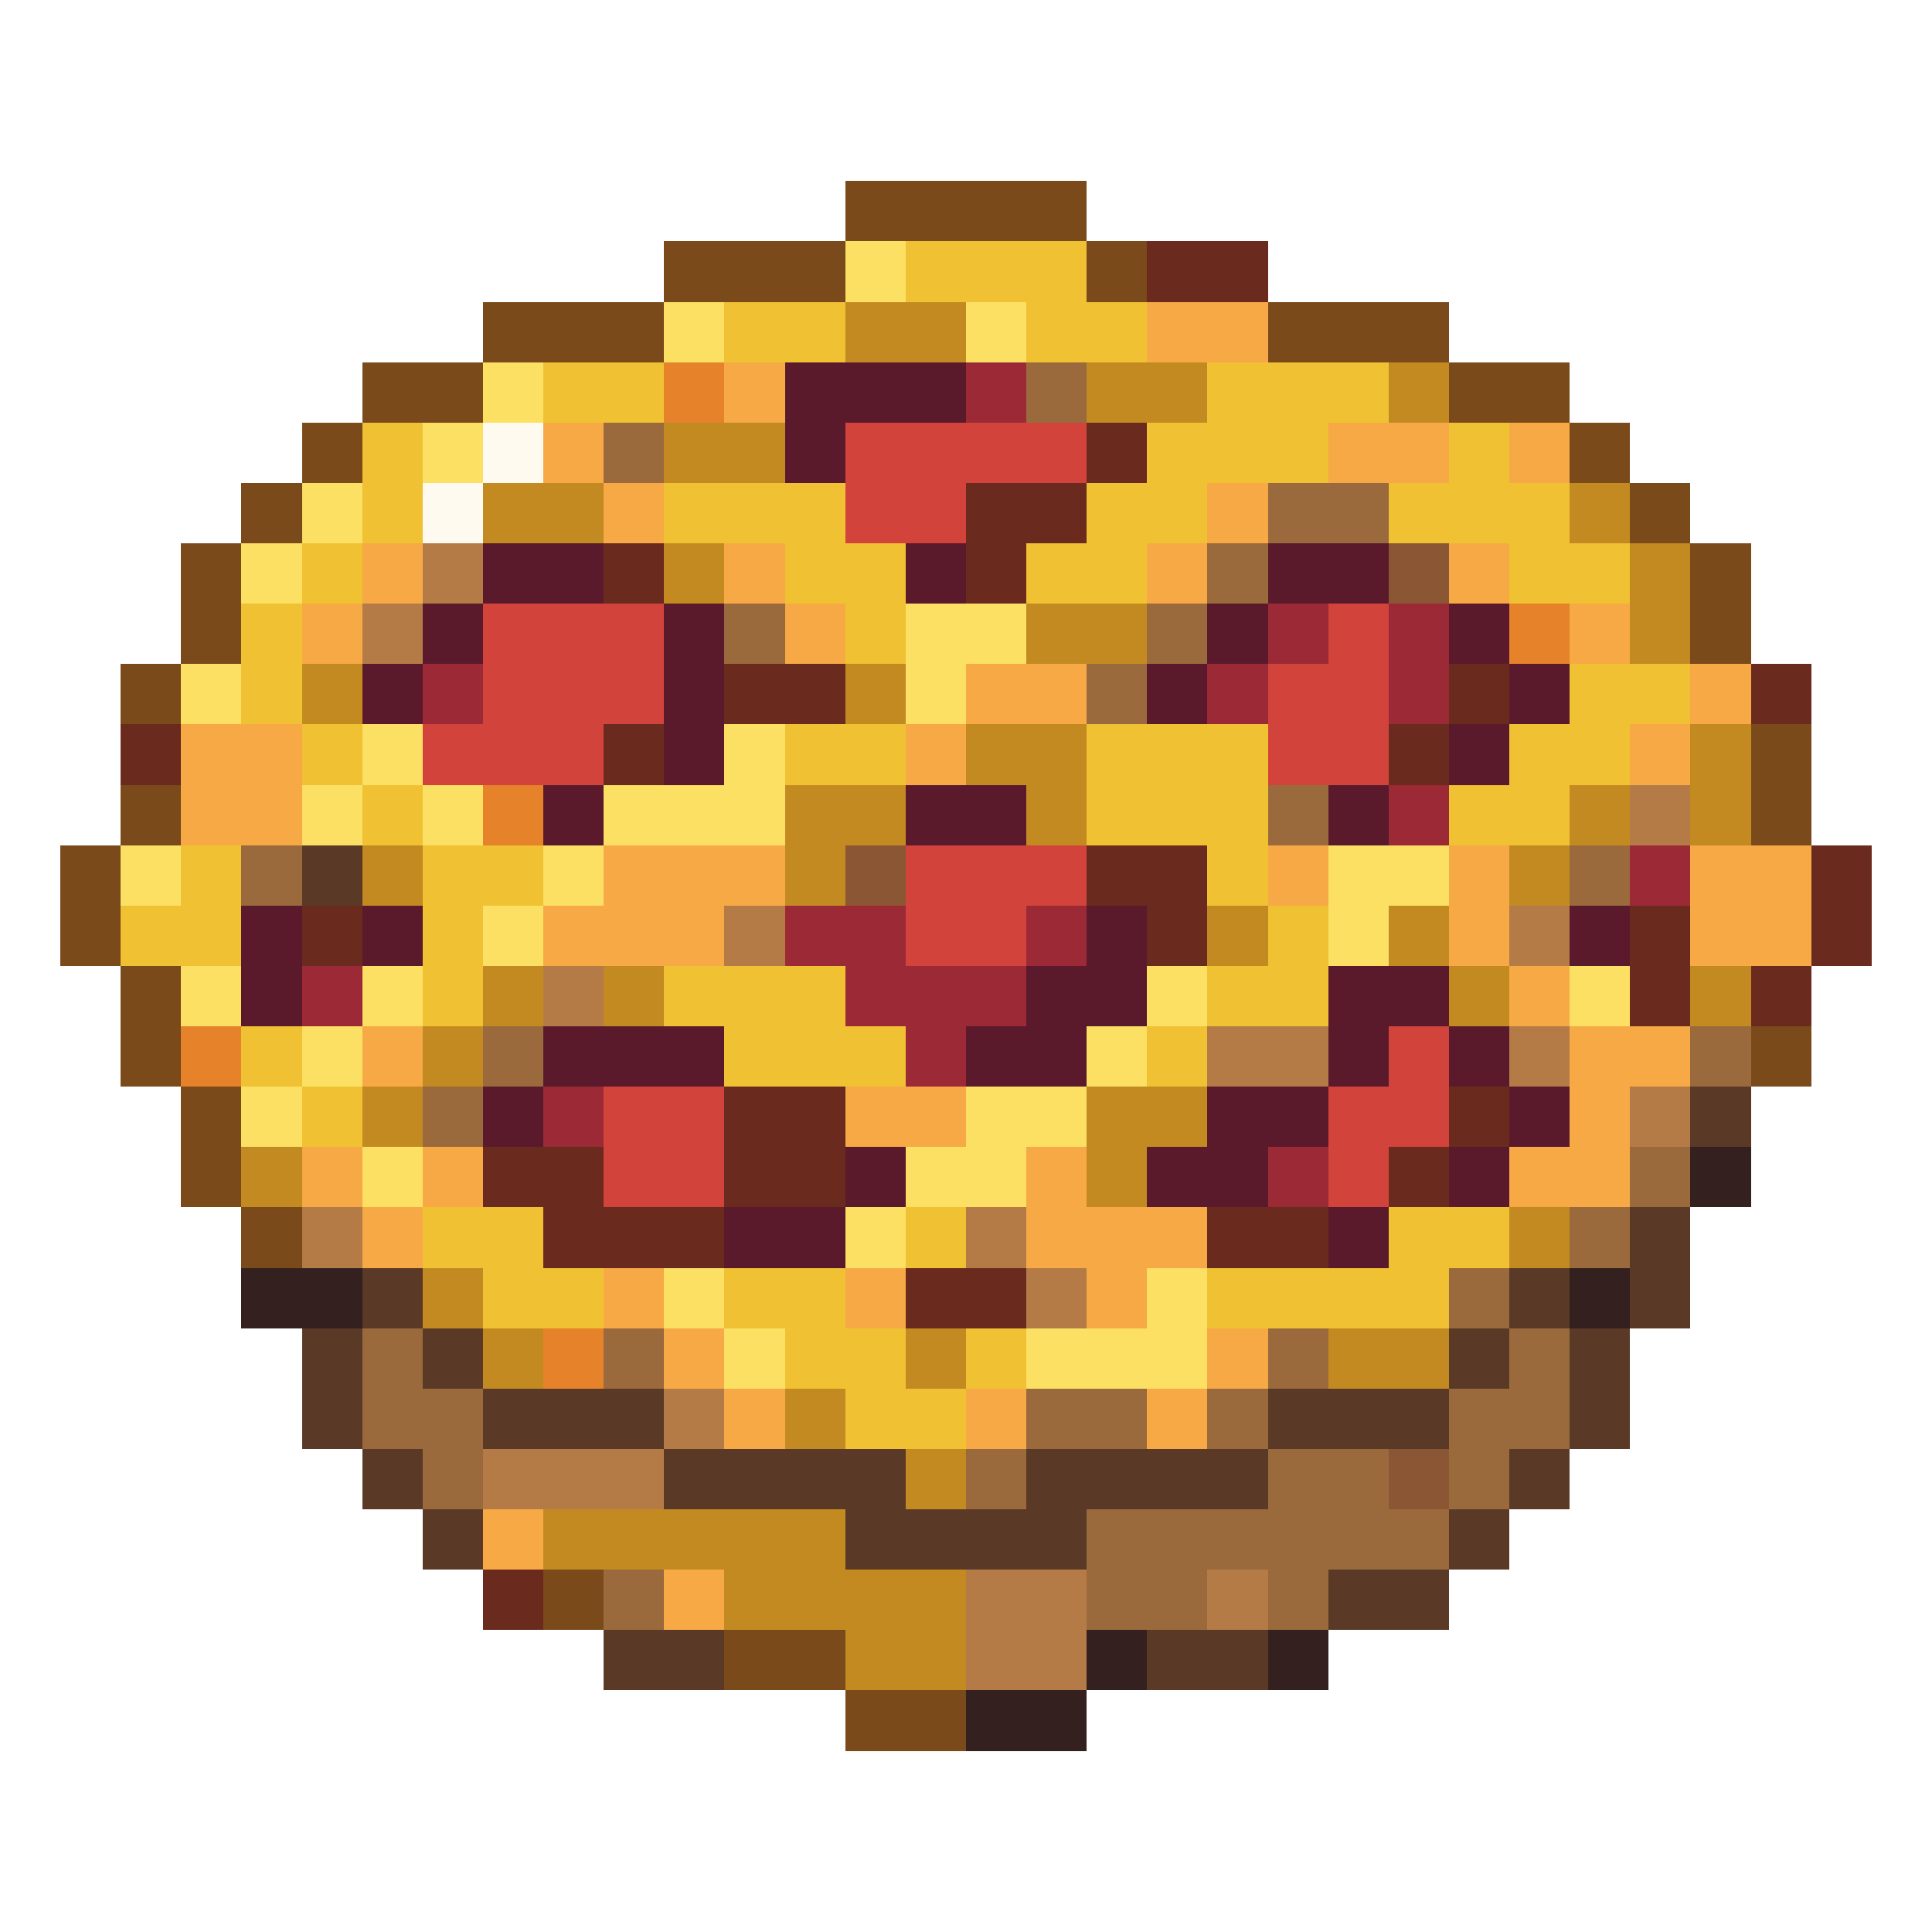
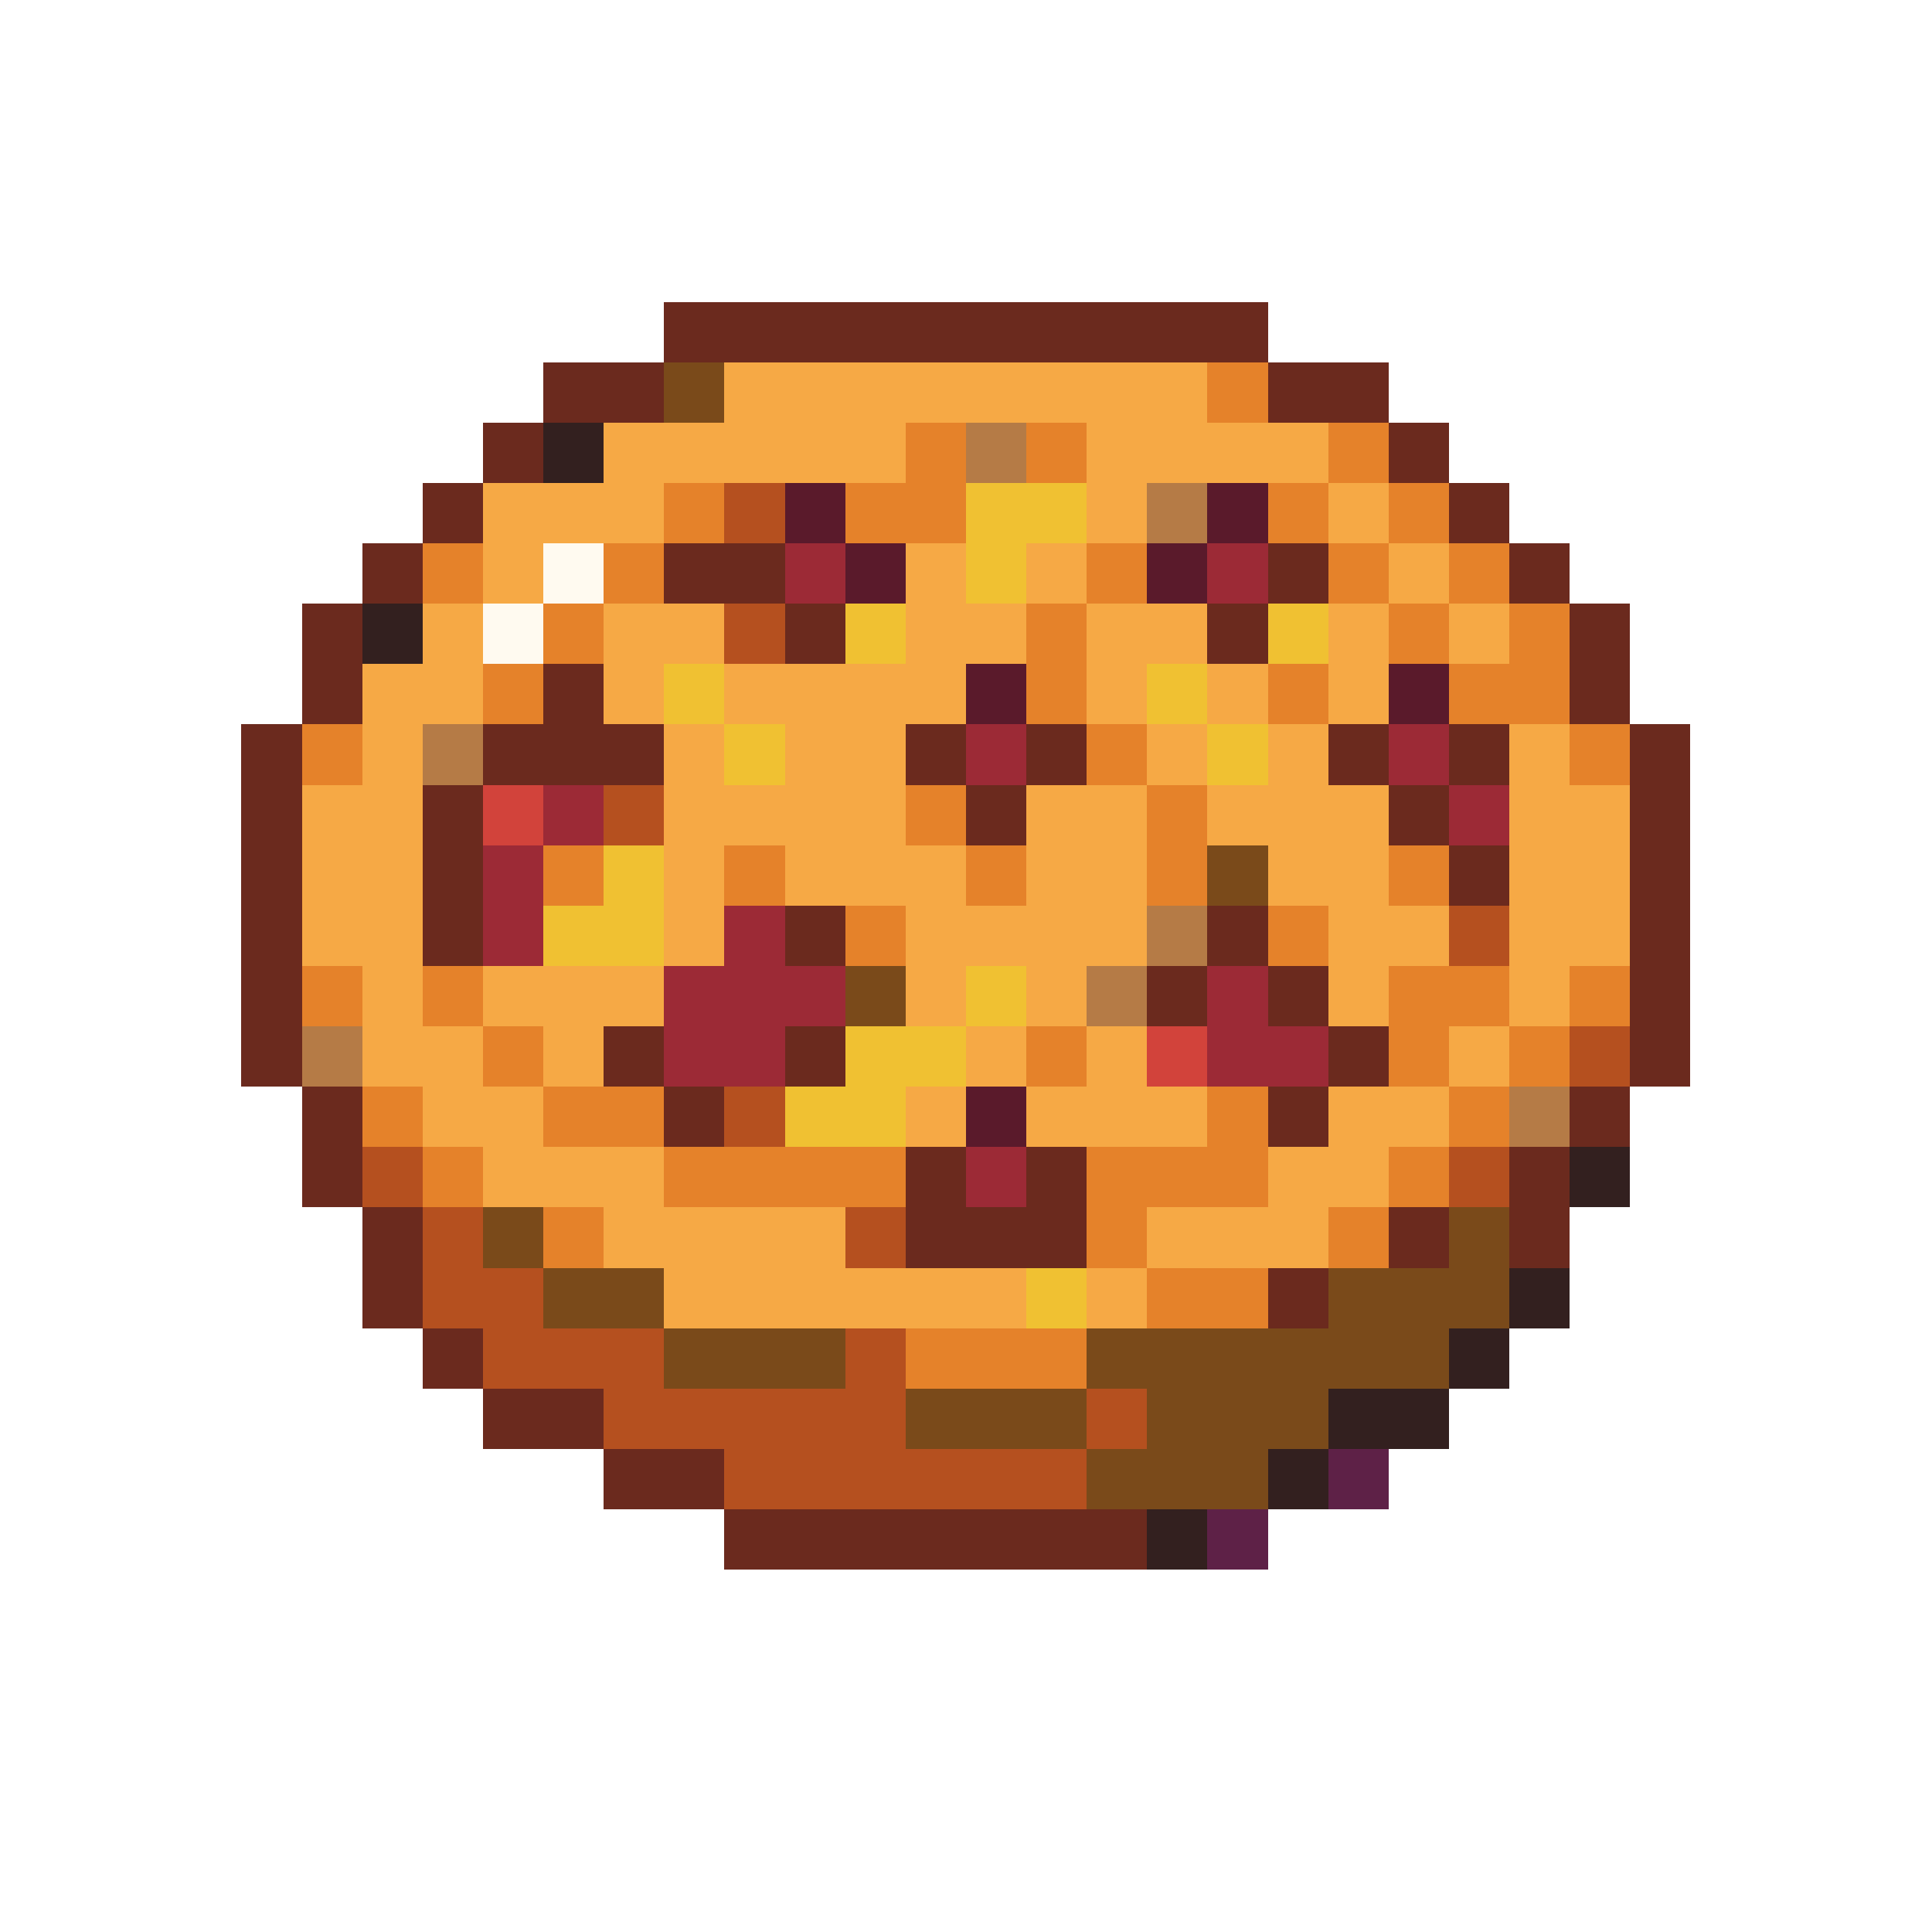
<svg xmlns="http://www.w3.org/2000/svg" width="32" height="32" viewBox="0 0 32 32" shape-rendering="crispEdges">
-   <rect x="14" y="3" width="4" height="1" fill="#7a4a1a" />
-   <rect x="11" y="4" width="3" height="1" fill="#7a4a1a" />
-   <rect x="14" y="4" width="1" height="1" fill="#fbe064" />
-   <rect x="15" y="4" width="3" height="1" fill="#f0c132" />
-   <rect x="18" y="4" width="1" height="1" fill="#7a4a1a" />
-   <rect x="19" y="4" width="2" height="1" fill="#6b2a1e" />
-   <rect x="8" y="5" width="3" height="1" fill="#7a4a1a" />
-   <rect x="11" y="5" width="1" height="1" fill="#fbe064" />
-   <rect x="12" y="5" width="2" height="1" fill="#f0c132" />
-   <rect x="14" y="5" width="2" height="1" fill="#c48a22" />
-   <rect x="16" y="5" width="1" height="1" fill="#fbe064" />
-   <rect x="17" y="5" width="2" height="1" fill="#f0c132" />
-   <rect x="19" y="5" width="2" height="1" fill="#f6a945" />
-   <rect x="21" y="5" width="3" height="1" fill="#7a4a1a" />
-   <rect x="6" y="6" width="2" height="1" fill="#7a4a1a" />
-   <rect x="8" y="6" width="1" height="1" fill="#fbe064" />
-   <rect x="9" y="6" width="2" height="1" fill="#f0c132" />
-   <rect x="11" y="6" width="1" height="1" fill="#e5822a" />
-   <rect x="12" y="6" width="1" height="1" fill="#f6a945" />
-   <rect x="13" y="6" width="3" height="1" fill="#5a1a2b" />
-   <rect x="16" y="6" width="1" height="1" fill="#9c2a36" />
-   <rect x="17" y="6" width="1" height="1" fill="#9a6a3c" />
-   <rect x="18" y="6" width="2" height="1" fill="#c48a22" />
-   <rect x="20" y="6" width="3" height="1" fill="#f0c132" />
-   <rect x="23" y="6" width="1" height="1" fill="#c48a22" />
-   <rect x="24" y="6" width="2" height="1" fill="#7a4a1a" />
-   <rect x="5" y="7" width="1" height="1" fill="#7a4a1a" />
-   <rect x="6" y="7" width="1" height="1" fill="#f0c132" />
-   <rect x="7" y="7" width="1" height="1" fill="#fbe064" />
-   <rect x="8" y="7" width="1" height="1" fill="#fffaf0" />
-   <rect x="9" y="7" width="1" height="1" fill="#f6a945" />
-   <rect x="10" y="7" width="1" height="1" fill="#9a6a3c" />
-   <rect x="11" y="7" width="2" height="1" fill="#c48a22" />
-   <rect x="13" y="7" width="1" height="1" fill="#5a1a2b" />
-   <rect x="14" y="7" width="4" height="1" fill="#d2433b" />
-   <rect x="18" y="7" width="1" height="1" fill="#6b2a1e" />
-   <rect x="19" y="7" width="3" height="1" fill="#f0c132" />
-   <rect x="22" y="7" width="2" height="1" fill="#f6a945" />
-   <rect x="24" y="7" width="1" height="1" fill="#f0c132" />
-   <rect x="25" y="7" width="1" height="1" fill="#f6a945" />
-   <rect x="26" y="7" width="1" height="1" fill="#7a4a1a" />
-   <rect x="4" y="8" width="1" height="1" fill="#7a4a1a" />
-   <rect x="5" y="8" width="1" height="1" fill="#fbe064" />
-   <rect x="6" y="8" width="1" height="1" fill="#f0c132" />
-   <rect x="7" y="8" width="1" height="1" fill="#fffaf0" />
-   <rect x="8" y="8" width="2" height="1" fill="#c48a22" />
-   <rect x="10" y="8" width="1" height="1" fill="#f6a945" />
-   <rect x="11" y="8" width="3" height="1" fill="#f0c132" />
-   <rect x="14" y="8" width="2" height="1" fill="#d2433b" />
-   <rect x="16" y="8" width="2" height="1" fill="#6b2a1e" />
-   <rect x="18" y="8" width="2" height="1" fill="#f0c132" />
-   <rect x="20" y="8" width="1" height="1" fill="#f6a945" />
-   <rect x="21" y="8" width="2" height="1" fill="#9a6a3c" />
-   <rect x="23" y="8" width="3" height="1" fill="#f0c132" />
-   <rect x="26" y="8" width="1" height="1" fill="#c48a22" />
-   <rect x="27" y="8" width="1" height="1" fill="#7a4a1a" />
-   <rect x="3" y="9" width="1" height="1" fill="#7a4a1a" />
-   <rect x="4" y="9" width="1" height="1" fill="#fbe064" />
-   <rect x="5" y="9" width="1" height="1" fill="#f0c132" />
-   <rect x="6" y="9" width="1" height="1" fill="#f6a945" />
-   <rect x="7" y="9" width="1" height="1" fill="#b57b46" />
-   <rect x="8" y="9" width="2" height="1" fill="#5a1a2b" />
-   <rect x="10" y="9" width="1" height="1" fill="#6b2a1e" />
-   <rect x="11" y="9" width="1" height="1" fill="#c48a22" />
-   <rect x="12" y="9" width="1" height="1" fill="#f6a945" />
-   <rect x="13" y="9" width="2" height="1" fill="#f0c132" />
-   <rect x="15" y="9" width="1" height="1" fill="#5a1a2b" />
-   <rect x="16" y="9" width="1" height="1" fill="#6b2a1e" />
-   <rect x="17" y="9" width="2" height="1" fill="#f0c132" />
-   <rect x="19" y="9" width="1" height="1" fill="#f6a945" />
-   <rect x="20" y="9" width="1" height="1" fill="#9a6a3c" />
-   <rect x="21" y="9" width="2" height="1" fill="#5a1a2b" />
-   <rect x="23" y="9" width="1" height="1" fill="#8a5634" />
-   <rect x="24" y="9" width="1" height="1" fill="#f6a945" />
-   <rect x="25" y="9" width="2" height="1" fill="#f0c132" />
-   <rect x="27" y="9" width="1" height="1" fill="#c48a22" />
-   <rect x="28" y="9" width="1" height="1" fill="#7a4a1a" />
-   <rect x="3" y="10" width="1" height="1" fill="#7a4a1a" />
-   <rect x="4" y="10" width="1" height="1" fill="#f0c132" />
-   <rect x="5" y="10" width="1" height="1" fill="#f6a945" />
-   <rect x="6" y="10" width="1" height="1" fill="#b57b46" />
-   <rect x="7" y="10" width="1" height="1" fill="#5a1a2b" />
-   <rect x="8" y="10" width="3" height="1" fill="#d2433b" />
-   <rect x="11" y="10" width="1" height="1" fill="#5a1a2b" />
-   <rect x="12" y="10" width="1" height="1" fill="#9a6a3c" />
-   <rect x="13" y="10" width="1" height="1" fill="#f6a945" />
+   <rect x="11" y="5" width="10" height="1" fill="#6b2a1e" />
+   <rect x="9" y="6" width="2" height="1" fill="#6b2a1e" />
+   <rect x="11" y="6" width="1" height="1" fill="#7a4a1a" />
+   <rect x="12" y="6" width="8" height="1" fill="#f6a945" />
+   <rect x="20" y="6" width="1" height="1" fill="#e5822a" />
+   <rect x="21" y="6" width="2" height="1" fill="#6b2a1e" />
+   <rect x="8" y="7" width="1" height="1" fill="#6b2a1e" />
+   <rect x="9" y="7" width="1" height="1" fill="#33201f" />
+   <rect x="10" y="7" width="5" height="1" fill="#f6a945" />
+   <rect x="15" y="7" width="1" height="1" fill="#e5822a" />
+   <rect x="16" y="7" width="1" height="1" fill="#b57b46" />
+   <rect x="17" y="7" width="1" height="1" fill="#e5822a" />
+   <rect x="18" y="7" width="4" height="1" fill="#f6a945" />
+   <rect x="22" y="7" width="1" height="1" fill="#e5822a" />
+   <rect x="23" y="7" width="1" height="1" fill="#6b2a1e" />
+   <rect x="7" y="8" width="1" height="1" fill="#6b2a1e" />
+   <rect x="8" y="8" width="3" height="1" fill="#f6a945" />
+   <rect x="11" y="8" width="1" height="1" fill="#e5822a" />
+   <rect x="12" y="8" width="1" height="1" fill="#b5501f" />
+   <rect x="13" y="8" width="1" height="1" fill="#5a1a2b" />
+   <rect x="14" y="8" width="2" height="1" fill="#e5822a" />
+   <rect x="16" y="8" width="2" height="1" fill="#f0c132" />
+   <rect x="18" y="8" width="1" height="1" fill="#f6a945" />
+   <rect x="19" y="8" width="1" height="1" fill="#b57b46" />
+   <rect x="20" y="8" width="1" height="1" fill="#5a1a2b" />
+   <rect x="21" y="8" width="1" height="1" fill="#e5822a" />
+   <rect x="22" y="8" width="1" height="1" fill="#f6a945" />
+   <rect x="23" y="8" width="1" height="1" fill="#e5822a" />
+   <rect x="24" y="8" width="1" height="1" fill="#6b2a1e" />
+   <rect x="6" y="9" width="1" height="1" fill="#6b2a1e" />
+   <rect x="7" y="9" width="1" height="1" fill="#e5822a" />
+   <rect x="8" y="9" width="1" height="1" fill="#f6a945" />
+   <rect x="9" y="9" width="1" height="1" fill="#fffaf0" />
+   <rect x="10" y="9" width="1" height="1" fill="#e5822a" />
+   <rect x="11" y="9" width="2" height="1" fill="#6b2a1e" />
+   <rect x="13" y="9" width="1" height="1" fill="#9c2a36" />
+   <rect x="14" y="9" width="1" height="1" fill="#5a1a2b" />
+   <rect x="15" y="9" width="1" height="1" fill="#f6a945" />
+   <rect x="16" y="9" width="1" height="1" fill="#f0c132" />
+   <rect x="17" y="9" width="1" height="1" fill="#f6a945" />
+   <rect x="18" y="9" width="1" height="1" fill="#e5822a" />
+   <rect x="19" y="9" width="1" height="1" fill="#5a1a2b" />
+   <rect x="20" y="9" width="1" height="1" fill="#9c2a36" />
+   <rect x="21" y="9" width="1" height="1" fill="#6b2a1e" />
+   <rect x="22" y="9" width="1" height="1" fill="#e5822a" />
+   <rect x="23" y="9" width="1" height="1" fill="#f6a945" />
+   <rect x="24" y="9" width="1" height="1" fill="#e5822a" />
+   <rect x="25" y="9" width="1" height="1" fill="#6b2a1e" />
+   <rect x="5" y="10" width="1" height="1" fill="#6b2a1e" />
+   <rect x="6" y="10" width="1" height="1" fill="#33201f" />
+   <rect x="7" y="10" width="1" height="1" fill="#f6a945" />
+   <rect x="8" y="10" width="1" height="1" fill="#fffaf0" />
+   <rect x="9" y="10" width="1" height="1" fill="#e5822a" />
+   <rect x="10" y="10" width="2" height="1" fill="#f6a945" />
+   <rect x="12" y="10" width="1" height="1" fill="#b5501f" />
+   <rect x="13" y="10" width="1" height="1" fill="#6b2a1e" />
  <rect x="14" y="10" width="1" height="1" fill="#f0c132" />
-   <rect x="15" y="10" width="2" height="1" fill="#fbe064" />
-   <rect x="17" y="10" width="2" height="1" fill="#c48a22" />
-   <rect x="19" y="10" width="1" height="1" fill="#9a6a3c" />
-   <rect x="20" y="10" width="1" height="1" fill="#5a1a2b" />
-   <rect x="21" y="10" width="1" height="1" fill="#9c2a36" />
-   <rect x="22" y="10" width="1" height="1" fill="#d2433b" />
-   <rect x="23" y="10" width="1" height="1" fill="#9c2a36" />
-   <rect x="24" y="10" width="1" height="1" fill="#5a1a2b" />
+   <rect x="15" y="10" width="2" height="1" fill="#f6a945" />
+   <rect x="17" y="10" width="1" height="1" fill="#e5822a" />
+   <rect x="18" y="10" width="2" height="1" fill="#f6a945" />
+   <rect x="20" y="10" width="1" height="1" fill="#6b2a1e" />
+   <rect x="21" y="10" width="1" height="1" fill="#f0c132" />
+   <rect x="22" y="10" width="1" height="1" fill="#f6a945" />
+   <rect x="23" y="10" width="1" height="1" fill="#e5822a" />
+   <rect x="24" y="10" width="1" height="1" fill="#f6a945" />
  <rect x="25" y="10" width="1" height="1" fill="#e5822a" />
-   <rect x="26" y="10" width="1" height="1" fill="#f6a945" />
-   <rect x="27" y="10" width="1" height="1" fill="#c48a22" />
-   <rect x="28" y="10" width="1" height="1" fill="#7a4a1a" />
-   <rect x="2" y="11" width="1" height="1" fill="#7a4a1a" />
-   <rect x="3" y="11" width="1" height="1" fill="#fbe064" />
-   <rect x="4" y="11" width="1" height="1" fill="#f0c132" />
-   <rect x="5" y="11" width="1" height="1" fill="#c48a22" />
-   <rect x="6" y="11" width="1" height="1" fill="#5a1a2b" />
-   <rect x="7" y="11" width="1" height="1" fill="#9c2a36" />
-   <rect x="8" y="11" width="3" height="1" fill="#d2433b" />
-   <rect x="11" y="11" width="1" height="1" fill="#5a1a2b" />
-   <rect x="12" y="11" width="2" height="1" fill="#6b2a1e" />
-   <rect x="14" y="11" width="1" height="1" fill="#c48a22" />
-   <rect x="15" y="11" width="1" height="1" fill="#fbe064" />
-   <rect x="16" y="11" width="2" height="1" fill="#f6a945" />
-   <rect x="18" y="11" width="1" height="1" fill="#9a6a3c" />
-   <rect x="19" y="11" width="1" height="1" fill="#5a1a2b" />
-   <rect x="20" y="11" width="1" height="1" fill="#9c2a36" />
-   <rect x="21" y="11" width="2" height="1" fill="#d2433b" />
-   <rect x="23" y="11" width="1" height="1" fill="#9c2a36" />
-   <rect x="24" y="11" width="1" height="1" fill="#6b2a1e" />
-   <rect x="25" y="11" width="1" height="1" fill="#5a1a2b" />
-   <rect x="26" y="11" width="2" height="1" fill="#f0c132" />
-   <rect x="28" y="11" width="1" height="1" fill="#f6a945" />
-   <rect x="29" y="11" width="1" height="1" fill="#6b2a1e" />
-   <rect x="2" y="12" width="1" height="1" fill="#6b2a1e" />
-   <rect x="3" y="12" width="2" height="1" fill="#f6a945" />
-   <rect x="5" y="12" width="1" height="1" fill="#f0c132" />
-   <rect x="6" y="12" width="1" height="1" fill="#fbe064" />
-   <rect x="7" y="12" width="3" height="1" fill="#d2433b" />
-   <rect x="10" y="12" width="1" height="1" fill="#6b2a1e" />
-   <rect x="11" y="12" width="1" height="1" fill="#5a1a2b" />
-   <rect x="12" y="12" width="1" height="1" fill="#fbe064" />
-   <rect x="13" y="12" width="2" height="1" fill="#f0c132" />
-   <rect x="15" y="12" width="1" height="1" fill="#f6a945" />
-   <rect x="16" y="12" width="2" height="1" fill="#c48a22" />
-   <rect x="18" y="12" width="3" height="1" fill="#f0c132" />
-   <rect x="21" y="12" width="2" height="1" fill="#d2433b" />
-   <rect x="23" y="12" width="1" height="1" fill="#6b2a1e" />
-   <rect x="24" y="12" width="1" height="1" fill="#5a1a2b" />
-   <rect x="25" y="12" width="2" height="1" fill="#f0c132" />
-   <rect x="27" y="12" width="1" height="1" fill="#f6a945" />
-   <rect x="28" y="12" width="1" height="1" fill="#c48a22" />
-   <rect x="29" y="12" width="1" height="1" fill="#7a4a1a" />
-   <rect x="2" y="13" width="1" height="1" fill="#7a4a1a" />
-   <rect x="3" y="13" width="2" height="1" fill="#f6a945" />
-   <rect x="5" y="13" width="1" height="1" fill="#fbe064" />
-   <rect x="6" y="13" width="1" height="1" fill="#f0c132" />
-   <rect x="7" y="13" width="1" height="1" fill="#fbe064" />
-   <rect x="8" y="13" width="1" height="1" fill="#e5822a" />
-   <rect x="9" y="13" width="1" height="1" fill="#5a1a2b" />
-   <rect x="10" y="13" width="3" height="1" fill="#fbe064" />
-   <rect x="13" y="13" width="2" height="1" fill="#c48a22" />
-   <rect x="15" y="13" width="2" height="1" fill="#5a1a2b" />
-   <rect x="17" y="13" width="1" height="1" fill="#c48a22" />
-   <rect x="18" y="13" width="3" height="1" fill="#f0c132" />
-   <rect x="21" y="13" width="1" height="1" fill="#9a6a3c" />
-   <rect x="22" y="13" width="1" height="1" fill="#5a1a2b" />
-   <rect x="23" y="13" width="1" height="1" fill="#9c2a36" />
-   <rect x="24" y="13" width="2" height="1" fill="#f0c132" />
-   <rect x="26" y="13" width="1" height="1" fill="#c48a22" />
-   <rect x="27" y="13" width="1" height="1" fill="#b57b46" />
-   <rect x="28" y="13" width="1" height="1" fill="#c48a22" />
-   <rect x="29" y="13" width="1" height="1" fill="#7a4a1a" />
-   <rect x="1" y="14" width="1" height="1" fill="#7a4a1a" />
-   <rect x="2" y="14" width="1" height="1" fill="#fbe064" />
-   <rect x="3" y="14" width="1" height="1" fill="#f0c132" />
-   <rect x="4" y="14" width="1" height="1" fill="#9a6a3c" />
-   <rect x="5" y="14" width="1" height="1" fill="#5a3a26" />
-   <rect x="6" y="14" width="1" height="1" fill="#c48a22" />
-   <rect x="7" y="14" width="2" height="1" fill="#f0c132" />
-   <rect x="9" y="14" width="1" height="1" fill="#fbe064" />
-   <rect x="10" y="14" width="3" height="1" fill="#f6a945" />
-   <rect x="13" y="14" width="1" height="1" fill="#c48a22" />
-   <rect x="14" y="14" width="1" height="1" fill="#8a5634" />
-   <rect x="15" y="14" width="3" height="1" fill="#d2433b" />
-   <rect x="18" y="14" width="2" height="1" fill="#6b2a1e" />
-   <rect x="20" y="14" width="1" height="1" fill="#f0c132" />
-   <rect x="21" y="14" width="1" height="1" fill="#f6a945" />
-   <rect x="22" y="14" width="2" height="1" fill="#fbe064" />
-   <rect x="24" y="14" width="1" height="1" fill="#f6a945" />
-   <rect x="25" y="14" width="1" height="1" fill="#c48a22" />
-   <rect x="26" y="14" width="1" height="1" fill="#9a6a3c" />
-   <rect x="27" y="14" width="1" height="1" fill="#9c2a36" />
-   <rect x="28" y="14" width="2" height="1" fill="#f6a945" />
-   <rect x="30" y="14" width="1" height="1" fill="#6b2a1e" />
-   <rect x="1" y="15" width="1" height="1" fill="#7a4a1a" />
-   <rect x="2" y="15" width="2" height="1" fill="#f0c132" />
-   <rect x="4" y="15" width="1" height="1" fill="#5a1a2b" />
-   <rect x="5" y="15" width="1" height="1" fill="#6b2a1e" />
-   <rect x="6" y="15" width="1" height="1" fill="#5a1a2b" />
-   <rect x="7" y="15" width="1" height="1" fill="#f0c132" />
-   <rect x="8" y="15" width="1" height="1" fill="#fbe064" />
-   <rect x="9" y="15" width="3" height="1" fill="#f6a945" />
-   <rect x="12" y="15" width="1" height="1" fill="#b57b46" />
-   <rect x="13" y="15" width="2" height="1" fill="#9c2a36" />
-   <rect x="15" y="15" width="2" height="1" fill="#d2433b" />
-   <rect x="17" y="15" width="1" height="1" fill="#9c2a36" />
-   <rect x="18" y="15" width="1" height="1" fill="#5a1a2b" />
-   <rect x="19" y="15" width="1" height="1" fill="#6b2a1e" />
-   <rect x="20" y="15" width="1" height="1" fill="#c48a22" />
-   <rect x="21" y="15" width="1" height="1" fill="#f0c132" />
-   <rect x="22" y="15" width="1" height="1" fill="#fbe064" />
-   <rect x="23" y="15" width="1" height="1" fill="#c48a22" />
-   <rect x="24" y="15" width="1" height="1" fill="#f6a945" />
-   <rect x="25" y="15" width="1" height="1" fill="#b57b46" />
-   <rect x="26" y="15" width="1" height="1" fill="#5a1a2b" />
+   <rect x="26" y="10" width="1" height="1" fill="#6b2a1e" />
+   <rect x="5" y="11" width="1" height="1" fill="#6b2a1e" />
+   <rect x="6" y="11" width="2" height="1" fill="#f6a945" />
+   <rect x="8" y="11" width="1" height="1" fill="#e5822a" />
+   <rect x="9" y="11" width="1" height="1" fill="#6b2a1e" />
+   <rect x="10" y="11" width="1" height="1" fill="#f6a945" />
+   <rect x="11" y="11" width="1" height="1" fill="#f0c132" />
+   <rect x="12" y="11" width="4" height="1" fill="#f6a945" />
+   <rect x="16" y="11" width="1" height="1" fill="#5a1a2b" />
+   <rect x="17" y="11" width="1" height="1" fill="#e5822a" />
+   <rect x="18" y="11" width="1" height="1" fill="#f6a945" />
+   <rect x="19" y="11" width="1" height="1" fill="#f0c132" />
+   <rect x="20" y="11" width="1" height="1" fill="#f6a945" />
+   <rect x="21" y="11" width="1" height="1" fill="#e5822a" />
+   <rect x="22" y="11" width="1" height="1" fill="#f6a945" />
+   <rect x="23" y="11" width="1" height="1" fill="#5a1a2b" />
+   <rect x="24" y="11" width="2" height="1" fill="#e5822a" />
+   <rect x="26" y="11" width="1" height="1" fill="#6b2a1e" />
+   <rect x="4" y="12" width="1" height="1" fill="#6b2a1e" />
+   <rect x="5" y="12" width="1" height="1" fill="#e5822a" />
+   <rect x="6" y="12" width="1" height="1" fill="#f6a945" />
+   <rect x="7" y="12" width="1" height="1" fill="#b57b46" />
+   <rect x="8" y="12" width="3" height="1" fill="#6b2a1e" />
+   <rect x="11" y="12" width="1" height="1" fill="#f6a945" />
+   <rect x="12" y="12" width="1" height="1" fill="#f0c132" />
+   <rect x="13" y="12" width="2" height="1" fill="#f6a945" />
+   <rect x="15" y="12" width="1" height="1" fill="#6b2a1e" />
+   <rect x="16" y="12" width="1" height="1" fill="#9c2a36" />
+   <rect x="17" y="12" width="1" height="1" fill="#6b2a1e" />
+   <rect x="18" y="12" width="1" height="1" fill="#e5822a" />
+   <rect x="19" y="12" width="1" height="1" fill="#f6a945" />
+   <rect x="20" y="12" width="1" height="1" fill="#f0c132" />
+   <rect x="21" y="12" width="1" height="1" fill="#f6a945" />
+   <rect x="22" y="12" width="1" height="1" fill="#6b2a1e" />
+   <rect x="23" y="12" width="1" height="1" fill="#9c2a36" />
+   <rect x="24" y="12" width="1" height="1" fill="#6b2a1e" />
+   <rect x="25" y="12" width="1" height="1" fill="#f6a945" />
+   <rect x="26" y="12" width="1" height="1" fill="#e5822a" />
+   <rect x="27" y="12" width="1" height="1" fill="#6b2a1e" />
+   <rect x="4" y="13" width="1" height="1" fill="#6b2a1e" />
+   <rect x="5" y="13" width="2" height="1" fill="#f6a945" />
+   <rect x="7" y="13" width="1" height="1" fill="#6b2a1e" />
+   <rect x="8" y="13" width="1" height="1" fill="#d2433b" />
+   <rect x="9" y="13" width="1" height="1" fill="#9c2a36" />
+   <rect x="10" y="13" width="1" height="1" fill="#b5501f" />
+   <rect x="11" y="13" width="4" height="1" fill="#f6a945" />
+   <rect x="15" y="13" width="1" height="1" fill="#e5822a" />
+   <rect x="16" y="13" width="1" height="1" fill="#6b2a1e" />
+   <rect x="17" y="13" width="2" height="1" fill="#f6a945" />
+   <rect x="19" y="13" width="1" height="1" fill="#e5822a" />
+   <rect x="20" y="13" width="3" height="1" fill="#f6a945" />
+   <rect x="23" y="13" width="1" height="1" fill="#6b2a1e" />
+   <rect x="24" y="13" width="1" height="1" fill="#9c2a36" />
+   <rect x="25" y="13" width="2" height="1" fill="#f6a945" />
+   <rect x="27" y="13" width="1" height="1" fill="#6b2a1e" />
+   <rect x="4" y="14" width="1" height="1" fill="#6b2a1e" />
+   <rect x="5" y="14" width="2" height="1" fill="#f6a945" />
+   <rect x="7" y="14" width="1" height="1" fill="#6b2a1e" />
+   <rect x="8" y="14" width="1" height="1" fill="#9c2a36" />
+   <rect x="9" y="14" width="1" height="1" fill="#e5822a" />
+   <rect x="10" y="14" width="1" height="1" fill="#f0c132" />
+   <rect x="11" y="14" width="1" height="1" fill="#f6a945" />
+   <rect x="12" y="14" width="1" height="1" fill="#e5822a" />
+   <rect x="13" y="14" width="3" height="1" fill="#f6a945" />
+   <rect x="16" y="14" width="1" height="1" fill="#e5822a" />
+   <rect x="17" y="14" width="2" height="1" fill="#f6a945" />
+   <rect x="19" y="14" width="1" height="1" fill="#e5822a" />
+   <rect x="20" y="14" width="1" height="1" fill="#7a4a1a" />
+   <rect x="21" y="14" width="2" height="1" fill="#f6a945" />
+   <rect x="23" y="14" width="1" height="1" fill="#e5822a" />
+   <rect x="24" y="14" width="1" height="1" fill="#6b2a1e" />
+   <rect x="25" y="14" width="2" height="1" fill="#f6a945" />
+   <rect x="27" y="14" width="1" height="1" fill="#6b2a1e" />
+   <rect x="4" y="15" width="1" height="1" fill="#6b2a1e" />
+   <rect x="5" y="15" width="2" height="1" fill="#f6a945" />
+   <rect x="7" y="15" width="1" height="1" fill="#6b2a1e" />
+   <rect x="8" y="15" width="1" height="1" fill="#9c2a36" />
+   <rect x="9" y="15" width="2" height="1" fill="#f0c132" />
+   <rect x="11" y="15" width="1" height="1" fill="#f6a945" />
+   <rect x="12" y="15" width="1" height="1" fill="#9c2a36" />
+   <rect x="13" y="15" width="1" height="1" fill="#6b2a1e" />
+   <rect x="14" y="15" width="1" height="1" fill="#e5822a" />
+   <rect x="15" y="15" width="4" height="1" fill="#f6a945" />
+   <rect x="19" y="15" width="1" height="1" fill="#b57b46" />
+   <rect x="20" y="15" width="1" height="1" fill="#6b2a1e" />
+   <rect x="21" y="15" width="1" height="1" fill="#e5822a" />
+   <rect x="22" y="15" width="2" height="1" fill="#f6a945" />
+   <rect x="24" y="15" width="1" height="1" fill="#b5501f" />
+   <rect x="25" y="15" width="2" height="1" fill="#f6a945" />
  <rect x="27" y="15" width="1" height="1" fill="#6b2a1e" />
-   <rect x="28" y="15" width="2" height="1" fill="#f6a945" />
-   <rect x="30" y="15" width="1" height="1" fill="#6b2a1e" />
-   <rect x="2" y="16" width="1" height="1" fill="#7a4a1a" />
-   <rect x="3" y="16" width="1" height="1" fill="#fbe064" />
-   <rect x="4" y="16" width="1" height="1" fill="#5a1a2b" />
-   <rect x="5" y="16" width="1" height="1" fill="#9c2a36" />
-   <rect x="6" y="16" width="1" height="1" fill="#fbe064" />
-   <rect x="7" y="16" width="1" height="1" fill="#f0c132" />
-   <rect x="8" y="16" width="1" height="1" fill="#c48a22" />
-   <rect x="9" y="16" width="1" height="1" fill="#b57b46" />
-   <rect x="10" y="16" width="1" height="1" fill="#c48a22" />
-   <rect x="11" y="16" width="3" height="1" fill="#f0c132" />
-   <rect x="14" y="16" width="3" height="1" fill="#9c2a36" />
-   <rect x="17" y="16" width="2" height="1" fill="#5a1a2b" />
-   <rect x="19" y="16" width="1" height="1" fill="#fbe064" />
-   <rect x="20" y="16" width="2" height="1" fill="#f0c132" />
-   <rect x="22" y="16" width="2" height="1" fill="#5a1a2b" />
-   <rect x="24" y="16" width="1" height="1" fill="#c48a22" />
+   <rect x="4" y="16" width="1" height="1" fill="#6b2a1e" />
+   <rect x="5" y="16" width="1" height="1" fill="#e5822a" />
+   <rect x="6" y="16" width="1" height="1" fill="#f6a945" />
+   <rect x="7" y="16" width="1" height="1" fill="#e5822a" />
+   <rect x="8" y="16" width="3" height="1" fill="#f6a945" />
+   <rect x="11" y="16" width="3" height="1" fill="#9c2a36" />
+   <rect x="14" y="16" width="1" height="1" fill="#7a4a1a" />
+   <rect x="15" y="16" width="1" height="1" fill="#f6a945" />
+   <rect x="16" y="16" width="1" height="1" fill="#f0c132" />
+   <rect x="17" y="16" width="1" height="1" fill="#f6a945" />
+   <rect x="18" y="16" width="1" height="1" fill="#b57b46" />
+   <rect x="19" y="16" width="1" height="1" fill="#6b2a1e" />
+   <rect x="20" y="16" width="1" height="1" fill="#9c2a36" />
+   <rect x="21" y="16" width="1" height="1" fill="#6b2a1e" />
+   <rect x="22" y="16" width="1" height="1" fill="#f6a945" />
+   <rect x="23" y="16" width="2" height="1" fill="#e5822a" />
  <rect x="25" y="16" width="1" height="1" fill="#f6a945" />
-   <rect x="26" y="16" width="1" height="1" fill="#fbe064" />
+   <rect x="26" y="16" width="1" height="1" fill="#e5822a" />
  <rect x="27" y="16" width="1" height="1" fill="#6b2a1e" />
-   <rect x="28" y="16" width="1" height="1" fill="#c48a22" />
-   <rect x="29" y="16" width="1" height="1" fill="#6b2a1e" />
-   <rect x="2" y="17" width="1" height="1" fill="#7a4a1a" />
-   <rect x="3" y="17" width="1" height="1" fill="#e5822a" />
-   <rect x="4" y="17" width="1" height="1" fill="#f0c132" />
-   <rect x="5" y="17" width="1" height="1" fill="#fbe064" />
-   <rect x="6" y="17" width="1" height="1" fill="#f6a945" />
-   <rect x="7" y="17" width="1" height="1" fill="#c48a22" />
-   <rect x="8" y="17" width="1" height="1" fill="#9a6a3c" />
-   <rect x="9" y="17" width="3" height="1" fill="#5a1a2b" />
-   <rect x="12" y="17" width="3" height="1" fill="#f0c132" />
-   <rect x="15" y="17" width="1" height="1" fill="#9c2a36" />
-   <rect x="16" y="17" width="2" height="1" fill="#5a1a2b" />
-   <rect x="18" y="17" width="1" height="1" fill="#fbe064" />
-   <rect x="19" y="17" width="1" height="1" fill="#f0c132" />
-   <rect x="20" y="17" width="2" height="1" fill="#b57b46" />
-   <rect x="22" y="17" width="1" height="1" fill="#5a1a2b" />
-   <rect x="23" y="17" width="1" height="1" fill="#d2433b" />
-   <rect x="24" y="17" width="1" height="1" fill="#5a1a2b" />
-   <rect x="25" y="17" width="1" height="1" fill="#b57b46" />
-   <rect x="26" y="17" width="2" height="1" fill="#f6a945" />
-   <rect x="28" y="17" width="1" height="1" fill="#9a6a3c" />
-   <rect x="29" y="17" width="1" height="1" fill="#7a4a1a" />
-   <rect x="3" y="18" width="1" height="1" fill="#7a4a1a" />
-   <rect x="4" y="18" width="1" height="1" fill="#fbe064" />
-   <rect x="5" y="18" width="1" height="1" fill="#f0c132" />
-   <rect x="6" y="18" width="1" height="1" fill="#c48a22" />
-   <rect x="7" y="18" width="1" height="1" fill="#9a6a3c" />
-   <rect x="8" y="18" width="1" height="1" fill="#5a1a2b" />
-   <rect x="9" y="18" width="1" height="1" fill="#9c2a36" />
-   <rect x="10" y="18" width="2" height="1" fill="#d2433b" />
-   <rect x="12" y="18" width="2" height="1" fill="#6b2a1e" />
-   <rect x="14" y="18" width="2" height="1" fill="#f6a945" />
-   <rect x="16" y="18" width="2" height="1" fill="#fbe064" />
-   <rect x="18" y="18" width="2" height="1" fill="#c48a22" />
-   <rect x="20" y="18" width="2" height="1" fill="#5a1a2b" />
-   <rect x="22" y="18" width="2" height="1" fill="#d2433b" />
-   <rect x="24" y="18" width="1" height="1" fill="#6b2a1e" />
-   <rect x="25" y="18" width="1" height="1" fill="#5a1a2b" />
-   <rect x="26" y="18" width="1" height="1" fill="#f6a945" />
-   <rect x="27" y="18" width="1" height="1" fill="#b57b46" />
-   <rect x="28" y="18" width="1" height="1" fill="#5a3a26" />
-   <rect x="3" y="19" width="1" height="1" fill="#7a4a1a" />
-   <rect x="4" y="19" width="1" height="1" fill="#c48a22" />
-   <rect x="5" y="19" width="1" height="1" fill="#f6a945" />
-   <rect x="6" y="19" width="1" height="1" fill="#fbe064" />
-   <rect x="7" y="19" width="1" height="1" fill="#f6a945" />
-   <rect x="8" y="19" width="2" height="1" fill="#6b2a1e" />
-   <rect x="10" y="19" width="2" height="1" fill="#d2433b" />
-   <rect x="12" y="19" width="2" height="1" fill="#6b2a1e" />
-   <rect x="14" y="19" width="1" height="1" fill="#5a1a2b" />
-   <rect x="15" y="19" width="2" height="1" fill="#fbe064" />
-   <rect x="17" y="19" width="1" height="1" fill="#f6a945" />
-   <rect x="18" y="19" width="1" height="1" fill="#c48a22" />
-   <rect x="19" y="19" width="2" height="1" fill="#5a1a2b" />
-   <rect x="21" y="19" width="1" height="1" fill="#9c2a36" />
-   <rect x="22" y="19" width="1" height="1" fill="#d2433b" />
-   <rect x="23" y="19" width="1" height="1" fill="#6b2a1e" />
-   <rect x="24" y="19" width="1" height="1" fill="#5a1a2b" />
-   <rect x="25" y="19" width="2" height="1" fill="#f6a945" />
-   <rect x="27" y="19" width="1" height="1" fill="#9a6a3c" />
-   <rect x="28" y="19" width="1" height="1" fill="#33201f" />
-   <rect x="4" y="20" width="1" height="1" fill="#7a4a1a" />
-   <rect x="5" y="20" width="1" height="1" fill="#b57b46" />
-   <rect x="6" y="20" width="1" height="1" fill="#f6a945" />
-   <rect x="7" y="20" width="2" height="1" fill="#f0c132" />
-   <rect x="9" y="20" width="3" height="1" fill="#6b2a1e" />
-   <rect x="12" y="20" width="2" height="1" fill="#5a1a2b" />
-   <rect x="14" y="20" width="1" height="1" fill="#fbe064" />
-   <rect x="15" y="20" width="1" height="1" fill="#f0c132" />
-   <rect x="16" y="20" width="1" height="1" fill="#b57b46" />
-   <rect x="17" y="20" width="3" height="1" fill="#f6a945" />
-   <rect x="20" y="20" width="2" height="1" fill="#6b2a1e" />
-   <rect x="22" y="20" width="1" height="1" fill="#5a1a2b" />
-   <rect x="23" y="20" width="2" height="1" fill="#f0c132" />
-   <rect x="25" y="20" width="1" height="1" fill="#c48a22" />
-   <rect x="26" y="20" width="1" height="1" fill="#9a6a3c" />
-   <rect x="27" y="20" width="1" height="1" fill="#5a3a26" />
-   <rect x="4" y="21" width="2" height="1" fill="#33201f" />
-   <rect x="6" y="21" width="1" height="1" fill="#5a3a26" />
-   <rect x="7" y="21" width="1" height="1" fill="#c48a22" />
-   <rect x="8" y="21" width="2" height="1" fill="#f0c132" />
-   <rect x="10" y="21" width="1" height="1" fill="#f6a945" />
-   <rect x="11" y="21" width="1" height="1" fill="#fbe064" />
-   <rect x="12" y="21" width="2" height="1" fill="#f0c132" />
-   <rect x="14" y="21" width="1" height="1" fill="#f6a945" />
-   <rect x="15" y="21" width="2" height="1" fill="#6b2a1e" />
-   <rect x="17" y="21" width="1" height="1" fill="#b57b46" />
+   <rect x="4" y="17" width="1" height="1" fill="#6b2a1e" />
+   <rect x="5" y="17" width="1" height="1" fill="#b57b46" />
+   <rect x="6" y="17" width="2" height="1" fill="#f6a945" />
+   <rect x="8" y="17" width="1" height="1" fill="#e5822a" />
+   <rect x="9" y="17" width="1" height="1" fill="#f6a945" />
+   <rect x="10" y="17" width="1" height="1" fill="#6b2a1e" />
+   <rect x="11" y="17" width="2" height="1" fill="#9c2a36" />
+   <rect x="13" y="17" width="1" height="1" fill="#6b2a1e" />
+   <rect x="14" y="17" width="2" height="1" fill="#f0c132" />
+   <rect x="16" y="17" width="1" height="1" fill="#f6a945" />
+   <rect x="17" y="17" width="1" height="1" fill="#e5822a" />
+   <rect x="18" y="17" width="1" height="1" fill="#f6a945" />
+   <rect x="19" y="17" width="1" height="1" fill="#d2433b" />
+   <rect x="20" y="17" width="2" height="1" fill="#9c2a36" />
+   <rect x="22" y="17" width="1" height="1" fill="#6b2a1e" />
+   <rect x="23" y="17" width="1" height="1" fill="#e5822a" />
+   <rect x="24" y="17" width="1" height="1" fill="#f6a945" />
+   <rect x="25" y="17" width="1" height="1" fill="#e5822a" />
+   <rect x="26" y="17" width="1" height="1" fill="#b5501f" />
+   <rect x="27" y="17" width="1" height="1" fill="#6b2a1e" />
+   <rect x="5" y="18" width="1" height="1" fill="#6b2a1e" />
+   <rect x="6" y="18" width="1" height="1" fill="#e5822a" />
+   <rect x="7" y="18" width="2" height="1" fill="#f6a945" />
+   <rect x="9" y="18" width="2" height="1" fill="#e5822a" />
+   <rect x="11" y="18" width="1" height="1" fill="#6b2a1e" />
+   <rect x="12" y="18" width="1" height="1" fill="#b5501f" />
+   <rect x="13" y="18" width="2" height="1" fill="#f0c132" />
+   <rect x="15" y="18" width="1" height="1" fill="#f6a945" />
+   <rect x="16" y="18" width="1" height="1" fill="#5a1a2b" />
+   <rect x="17" y="18" width="3" height="1" fill="#f6a945" />
+   <rect x="20" y="18" width="1" height="1" fill="#e5822a" />
+   <rect x="21" y="18" width="1" height="1" fill="#6b2a1e" />
+   <rect x="22" y="18" width="2" height="1" fill="#f6a945" />
+   <rect x="24" y="18" width="1" height="1" fill="#e5822a" />
+   <rect x="25" y="18" width="1" height="1" fill="#b57b46" />
+   <rect x="26" y="18" width="1" height="1" fill="#6b2a1e" />
+   <rect x="5" y="19" width="1" height="1" fill="#6b2a1e" />
+   <rect x="6" y="19" width="1" height="1" fill="#b5501f" />
+   <rect x="7" y="19" width="1" height="1" fill="#e5822a" />
+   <rect x="8" y="19" width="3" height="1" fill="#f6a945" />
+   <rect x="11" y="19" width="4" height="1" fill="#e5822a" />
+   <rect x="15" y="19" width="1" height="1" fill="#6b2a1e" />
+   <rect x="16" y="19" width="1" height="1" fill="#9c2a36" />
+   <rect x="17" y="19" width="1" height="1" fill="#6b2a1e" />
+   <rect x="18" y="19" width="3" height="1" fill="#e5822a" />
+   <rect x="21" y="19" width="2" height="1" fill="#f6a945" />
+   <rect x="23" y="19" width="1" height="1" fill="#e5822a" />
+   <rect x="24" y="19" width="1" height="1" fill="#b5501f" />
+   <rect x="25" y="19" width="1" height="1" fill="#6b2a1e" />
+   <rect x="26" y="19" width="1" height="1" fill="#33201f" />
+   <rect x="6" y="20" width="1" height="1" fill="#6b2a1e" />
+   <rect x="7" y="20" width="1" height="1" fill="#b5501f" />
+   <rect x="8" y="20" width="1" height="1" fill="#7a4a1a" />
+   <rect x="9" y="20" width="1" height="1" fill="#e5822a" />
+   <rect x="10" y="20" width="4" height="1" fill="#f6a945" />
+   <rect x="14" y="20" width="1" height="1" fill="#b5501f" />
+   <rect x="15" y="20" width="3" height="1" fill="#6b2a1e" />
+   <rect x="18" y="20" width="1" height="1" fill="#e5822a" />
+   <rect x="19" y="20" width="3" height="1" fill="#f6a945" />
+   <rect x="22" y="20" width="1" height="1" fill="#e5822a" />
+   <rect x="23" y="20" width="1" height="1" fill="#6b2a1e" />
+   <rect x="24" y="20" width="1" height="1" fill="#7a4a1a" />
+   <rect x="25" y="20" width="1" height="1" fill="#6b2a1e" />
+   <rect x="6" y="21" width="1" height="1" fill="#6b2a1e" />
+   <rect x="7" y="21" width="2" height="1" fill="#b5501f" />
+   <rect x="9" y="21" width="2" height="1" fill="#7a4a1a" />
+   <rect x="11" y="21" width="6" height="1" fill="#f6a945" />
+   <rect x="17" y="21" width="1" height="1" fill="#f0c132" />
  <rect x="18" y="21" width="1" height="1" fill="#f6a945" />
-   <rect x="19" y="21" width="1" height="1" fill="#fbe064" />
-   <rect x="20" y="21" width="4" height="1" fill="#f0c132" />
-   <rect x="24" y="21" width="1" height="1" fill="#9a6a3c" />
-   <rect x="25" y="21" width="1" height="1" fill="#5a3a26" />
-   <rect x="26" y="21" width="1" height="1" fill="#33201f" />
-   <rect x="27" y="21" width="1" height="1" fill="#5a3a26" />
-   <rect x="5" y="22" width="1" height="1" fill="#5a3a26" />
-   <rect x="6" y="22" width="1" height="1" fill="#9a6a3c" />
-   <rect x="7" y="22" width="1" height="1" fill="#5a3a26" />
-   <rect x="8" y="22" width="1" height="1" fill="#c48a22" />
-   <rect x="9" y="22" width="1" height="1" fill="#e5822a" />
-   <rect x="10" y="22" width="1" height="1" fill="#9a6a3c" />
-   <rect x="11" y="22" width="1" height="1" fill="#f6a945" />
-   <rect x="12" y="22" width="1" height="1" fill="#fbe064" />
-   <rect x="13" y="22" width="2" height="1" fill="#f0c132" />
-   <rect x="15" y="22" width="1" height="1" fill="#c48a22" />
-   <rect x="16" y="22" width="1" height="1" fill="#f0c132" />
-   <rect x="17" y="22" width="3" height="1" fill="#fbe064" />
-   <rect x="20" y="22" width="1" height="1" fill="#f6a945" />
-   <rect x="21" y="22" width="1" height="1" fill="#9a6a3c" />
-   <rect x="22" y="22" width="2" height="1" fill="#c48a22" />
-   <rect x="24" y="22" width="1" height="1" fill="#5a3a26" />
-   <rect x="25" y="22" width="1" height="1" fill="#9a6a3c" />
-   <rect x="26" y="22" width="1" height="1" fill="#5a3a26" />
-   <rect x="5" y="23" width="1" height="1" fill="#5a3a26" />
-   <rect x="6" y="23" width="2" height="1" fill="#9a6a3c" />
-   <rect x="8" y="23" width="3" height="1" fill="#5a3a26" />
-   <rect x="11" y="23" width="1" height="1" fill="#b57b46" />
-   <rect x="12" y="23" width="1" height="1" fill="#f6a945" />
-   <rect x="13" y="23" width="1" height="1" fill="#c48a22" />
-   <rect x="14" y="23" width="2" height="1" fill="#f0c132" />
-   <rect x="16" y="23" width="1" height="1" fill="#f6a945" />
-   <rect x="17" y="23" width="2" height="1" fill="#9a6a3c" />
-   <rect x="19" y="23" width="1" height="1" fill="#f6a945" />
-   <rect x="20" y="23" width="1" height="1" fill="#9a6a3c" />
-   <rect x="21" y="23" width="3" height="1" fill="#5a3a26" />
-   <rect x="24" y="23" width="2" height="1" fill="#9a6a3c" />
-   <rect x="26" y="23" width="1" height="1" fill="#5a3a26" />
-   <rect x="6" y="24" width="1" height="1" fill="#5a3a26" />
-   <rect x="7" y="24" width="1" height="1" fill="#9a6a3c" />
-   <rect x="8" y="24" width="3" height="1" fill="#b57b46" />
-   <rect x="11" y="24" width="4" height="1" fill="#5a3a26" />
-   <rect x="15" y="24" width="1" height="1" fill="#c48a22" />
-   <rect x="16" y="24" width="1" height="1" fill="#9a6a3c" />
-   <rect x="17" y="24" width="4" height="1" fill="#5a3a26" />
-   <rect x="21" y="24" width="2" height="1" fill="#9a6a3c" />
-   <rect x="23" y="24" width="1" height="1" fill="#8a5634" />
-   <rect x="24" y="24" width="1" height="1" fill="#9a6a3c" />
-   <rect x="25" y="24" width="1" height="1" fill="#5a3a26" />
-   <rect x="7" y="25" width="1" height="1" fill="#5a3a26" />
-   <rect x="8" y="25" width="1" height="1" fill="#f6a945" />
-   <rect x="9" y="25" width="5" height="1" fill="#c48a22" />
-   <rect x="14" y="25" width="4" height="1" fill="#5a3a26" />
-   <rect x="18" y="25" width="6" height="1" fill="#9a6a3c" />
-   <rect x="24" y="25" width="1" height="1" fill="#5a3a26" />
-   <rect x="8" y="26" width="1" height="1" fill="#6b2a1e" />
-   <rect x="9" y="26" width="1" height="1" fill="#7a4a1a" />
-   <rect x="10" y="26" width="1" height="1" fill="#9a6a3c" />
-   <rect x="11" y="26" width="1" height="1" fill="#f6a945" />
-   <rect x="12" y="26" width="4" height="1" fill="#c48a22" />
-   <rect x="16" y="26" width="2" height="1" fill="#b57b46" />
-   <rect x="18" y="26" width="2" height="1" fill="#9a6a3c" />
-   <rect x="20" y="26" width="1" height="1" fill="#b57b46" />
-   <rect x="21" y="26" width="1" height="1" fill="#9a6a3c" />
-   <rect x="22" y="26" width="2" height="1" fill="#5a3a26" />
-   <rect x="10" y="27" width="2" height="1" fill="#5a3a26" />
-   <rect x="12" y="27" width="2" height="1" fill="#7a4a1a" />
-   <rect x="14" y="27" width="2" height="1" fill="#c48a22" />
-   <rect x="16" y="27" width="2" height="1" fill="#b57b46" />
-   <rect x="18" y="27" width="1" height="1" fill="#33201f" />
-   <rect x="19" y="27" width="2" height="1" fill="#5a3a26" />
-   <rect x="21" y="27" width="1" height="1" fill="#33201f" />
-   <rect x="14" y="28" width="2" height="1" fill="#7a4a1a" />
-   <rect x="16" y="28" width="2" height="1" fill="#33201f" />
+   <rect x="19" y="21" width="2" height="1" fill="#e5822a" />
+   <rect x="21" y="21" width="1" height="1" fill="#6b2a1e" />
+   <rect x="22" y="21" width="3" height="1" fill="#7a4a1a" />
+   <rect x="25" y="21" width="1" height="1" fill="#33201f" />
+   <rect x="7" y="22" width="1" height="1" fill="#6b2a1e" />
+   <rect x="8" y="22" width="3" height="1" fill="#b5501f" />
+   <rect x="11" y="22" width="3" height="1" fill="#7a4a1a" />
+   <rect x="14" y="22" width="1" height="1" fill="#b5501f" />
+   <rect x="15" y="22" width="3" height="1" fill="#e5822a" />
+   <rect x="18" y="22" width="6" height="1" fill="#7a4a1a" />
+   <rect x="24" y="22" width="1" height="1" fill="#33201f" />
+   <rect x="8" y="23" width="2" height="1" fill="#6b2a1e" />
+   <rect x="10" y="23" width="5" height="1" fill="#b5501f" />
+   <rect x="15" y="23" width="3" height="1" fill="#7a4a1a" />
+   <rect x="18" y="23" width="1" height="1" fill="#b5501f" />
+   <rect x="19" y="23" width="3" height="1" fill="#7a4a1a" />
+   <rect x="22" y="23" width="2" height="1" fill="#33201f" />
+   <rect x="10" y="24" width="2" height="1" fill="#6b2a1e" />
+   <rect x="12" y="24" width="6" height="1" fill="#b5501f" />
+   <rect x="18" y="24" width="3" height="1" fill="#7a4a1a" />
+   <rect x="21" y="24" width="1" height="1" fill="#33201f" />
+   <rect x="22" y="24" width="1" height="1" fill="#5e2147" />
+   <rect x="12" y="25" width="7" height="1" fill="#6b2a1e" />
+   <rect x="19" y="25" width="1" height="1" fill="#33201f" />
+   <rect x="20" y="25" width="1" height="1" fill="#5e2147" />
</svg>
